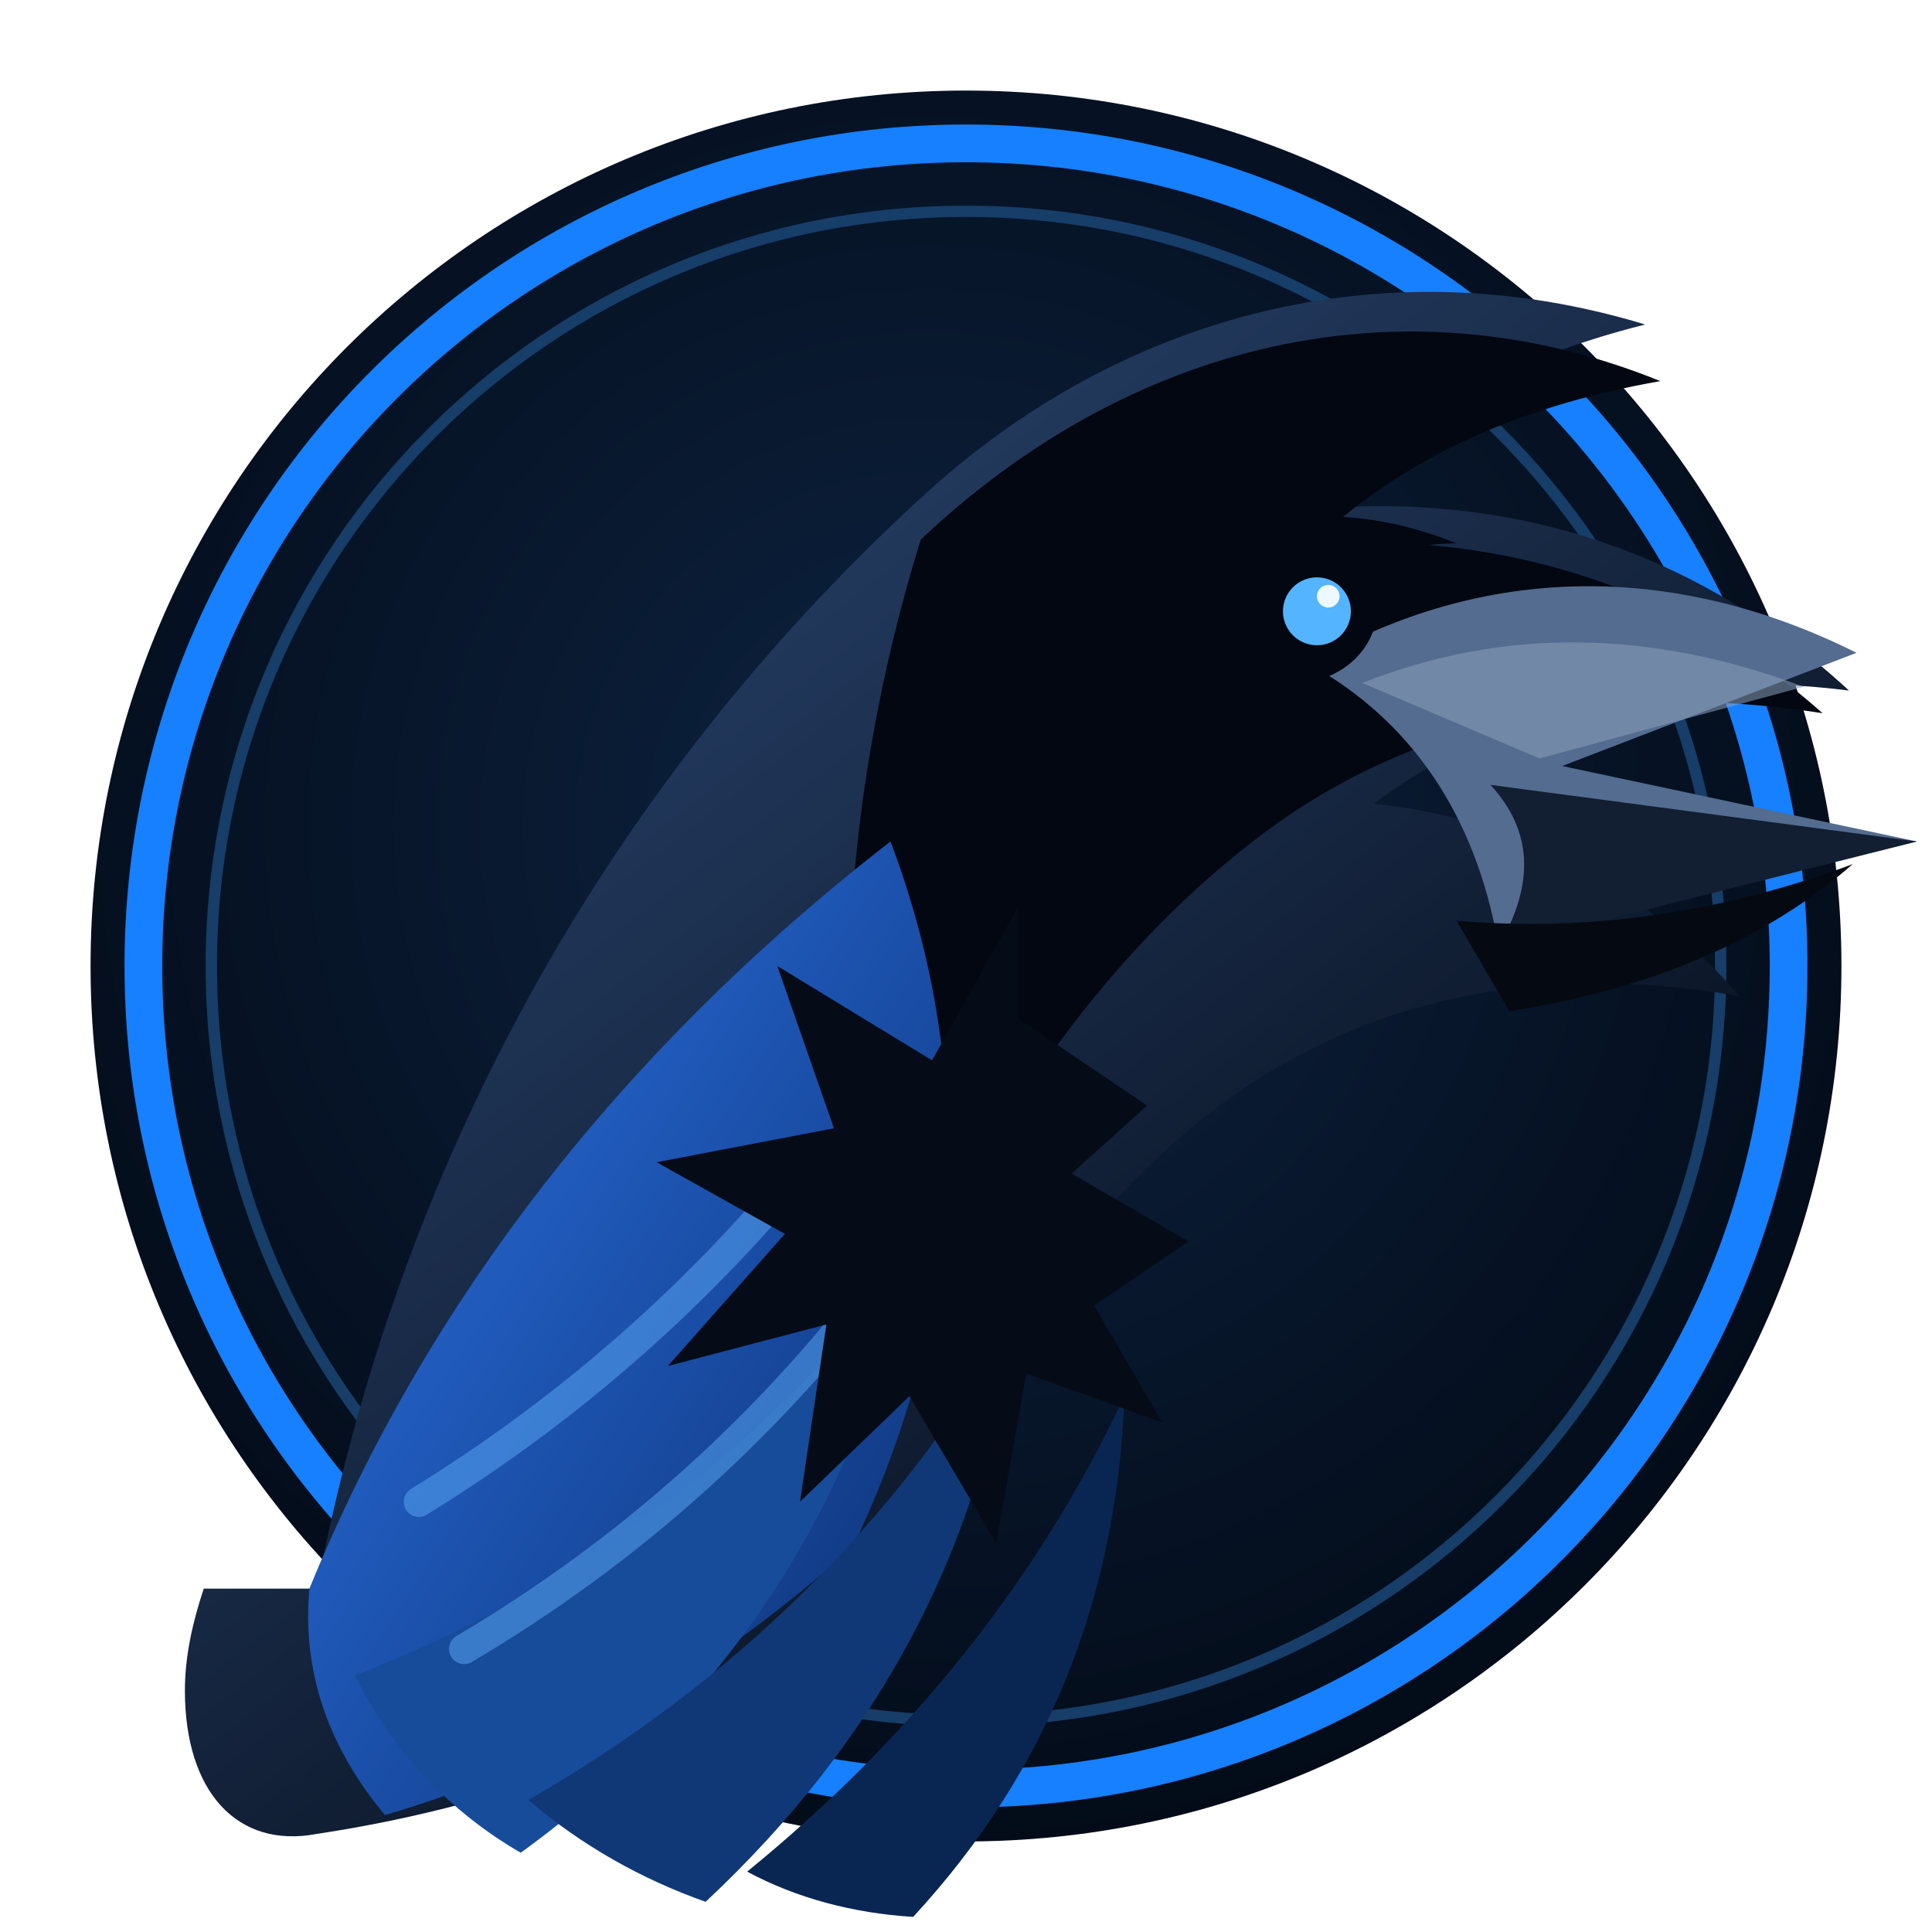
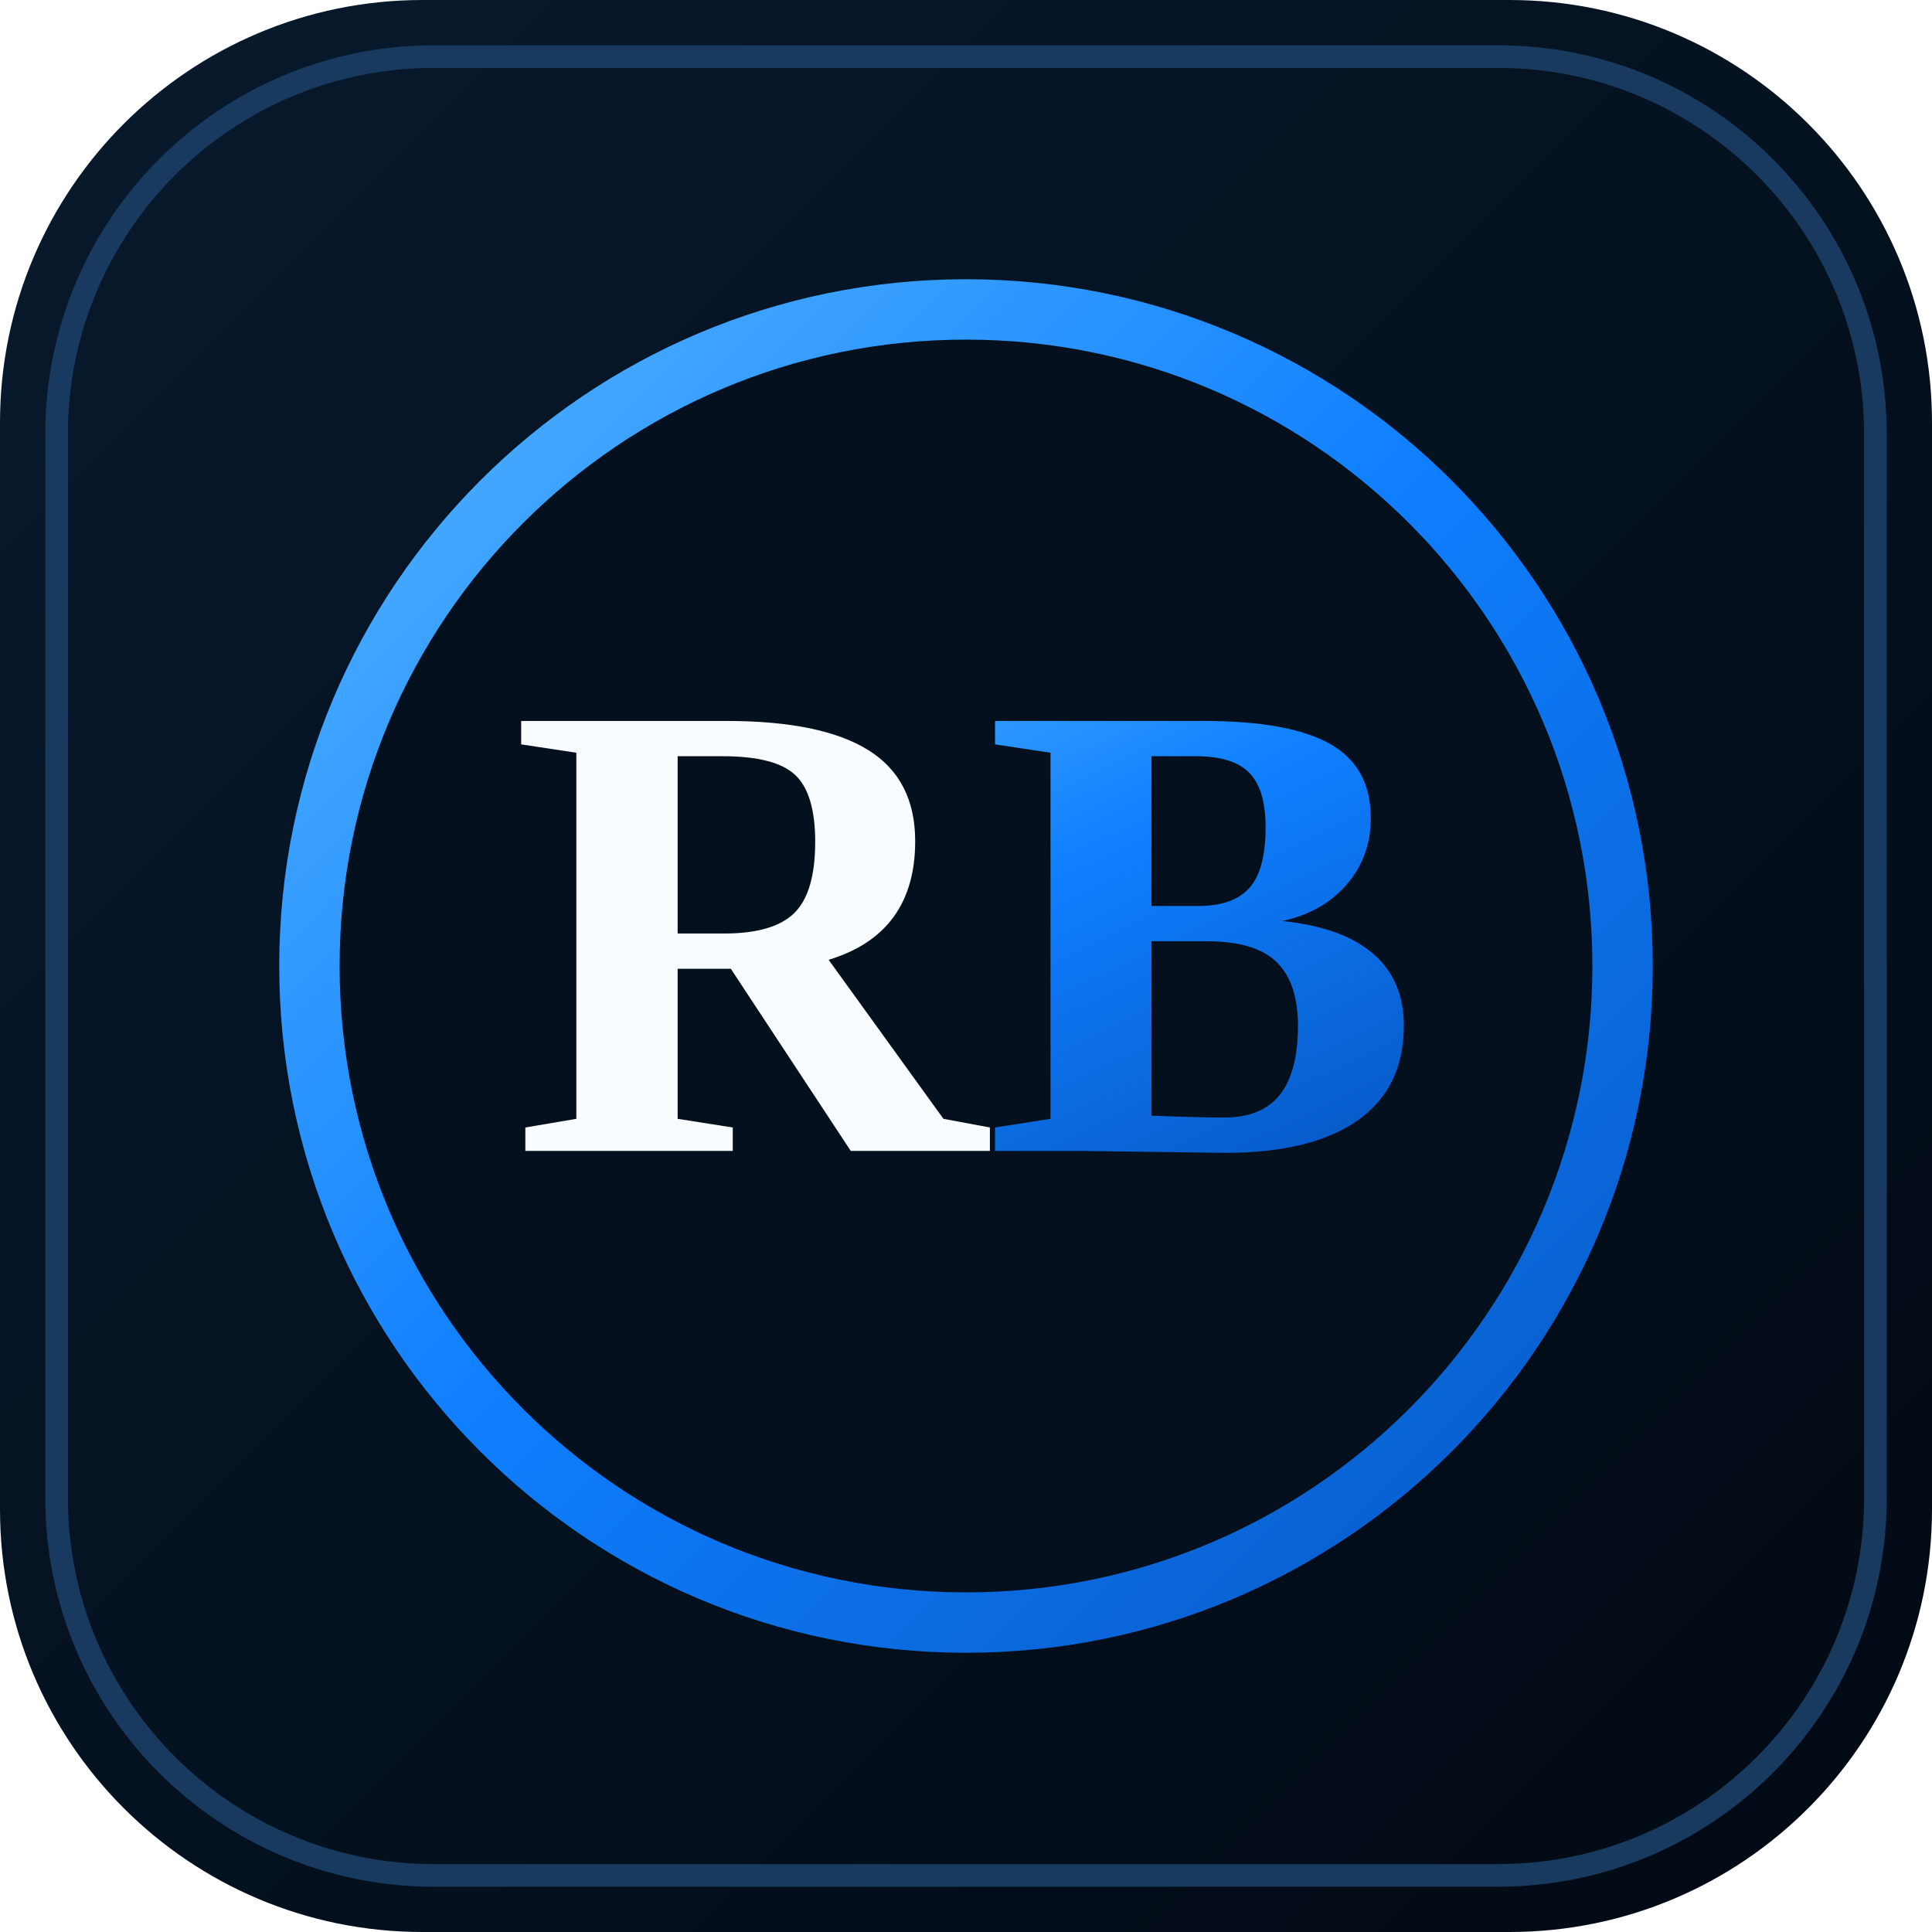
- <svg xmlns="http://www.w3.org/2000/svg" viewBox="0 0 512 512" role="img" aria-label="RavenBill responsive raven logo">
-   <style>
-     .desktop-mark{display:block}.small-mark{display:none}
-     @media (max-width:80px), (min-width:150px){.desktop-mark{display:none}.small-mark{display:block}}
-   </style>
+ <svg xmlns="http://www.w3.org/2000/svg" viewBox="0 0 512 512" role="img" aria-label="RavenBill RB icon">
  <defs>
-     <radialGradient id="desktopHalo" cx="48%" cy="42%" r="64%">
-       <stop offset="0" stop-color="#0d2341" />
-       <stop offset="1" stop-color="#020914" />
-     </radialGradient>
-     <linearGradient id="desktopPlumage" x1="0" y1="0" x2=".85" y2="1">
-       <stop offset="0" stop-color="#425f8b" />
-       <stop offset=".28" stop-color="#22395d" />
-       <stop offset=".72" stop-color="#0c1729" />
-       <stop offset="1" stop-color="#030811" />
+     <linearGradient id="bg" x1="0" y1="0" x2="1" y2="1">
+       <stop offset="0" stop-color="#071a2d" />
+       <stop offset="1" stop-color="#020913" />
    </linearGradient>
-     <linearGradient id="desktopWing" x1="0" y1="0" x2="1" y2="1">
-       <stop offset="0" stop-color="#2d75e8" />
-       <stop offset="1" stop-color="#0a2d6f" />
-     </linearGradient>
-     <linearGradient id="smallBg" x1="0" y1="0" x2="1" y2="1">
-       <stop offset="0" stop-color="#0b1d3a" />
-       <stop offset="1" stop-color="#020817" />
-     </linearGradient>
-     <linearGradient id="smallHead" x1="0" y1="0" x2=".8" y2="1">
-       <stop offset="0" stop-color="#304d7a" />
-       <stop offset=".55" stop-color="#152846" />
-       <stop offset="1" stop-color="#07101f" />
-     </linearGradient>
-     <linearGradient id="smallWing" x1="0" y1="0" x2="1" y2="1">
-       <stop offset="0" stop-color="#285bb8" />
-       <stop offset="1" stop-color="#0b2b68" />
+     <linearGradient id="blue" x1="0" y1="0" x2="1" y2="1">
+       <stop offset="0" stop-color="#55b5ff" />
+       <stop offset="0.48" stop-color="#0f7fff" />
+       <stop offset="1" stop-color="#0758c4" />
    </linearGradient>
  </defs>
-   <g class="desktop-mark">
-     <circle cx="256" cy="256" r="232" fill="url(#desktopHalo)" />
-     <circle cx="256" cy="256" r="218" fill="none" stroke="#1680ff" stroke-width="10" />
-     <circle cx="256" cy="256" r="200" fill="none" stroke="#173d69" stroke-width="3" />
-     <path fill="url(#desktopPlumage)" d="M84 421c21-110 75-211 160-289 53-49 123-67 192-46-36 9-66 25-89 49 55-5 104 12 143 48-48-6-91 4-126 30 39 4 72 22 97 51-57-10-108 2-149 38-35 31-62 73-82 127-45 30-93 49-146 57-21 4-35-11-35-38 0-9 2-18 5-27z" />
-     <path fill="#020711" d="M244 143c55-52 127-70 196-42-40 7-70 22-92 43 53-3 99 13 135 45-58-9-110 2-151 34-40 31-73 77-98 139-15-75-12-148 10-219z" />
-     <path fill="#536c8f" d="M347 176c46-27 97-27 145-3l-78 30 94 20-111 27c-6-34-23-59-50-74z" />
-     <path fill="#121e31" d="M395 208l113 15-111 28c10-17 9-31-2-43z" />
-     <path fill="#8ba1bc" opacity=".55" d="M361 181c38-15 77-14 117 1l-70 19-47-20z" />
-     <path fill="#050a12" d="M386 244c35 3 70-2 105-15-23 20-53 33-91 39l-14-24z" />
-     <path fill="#020711" d="M304 154c24-19 52-22 82-10-17 0-31 7-42 19l-40-9z" />
-     <ellipse cx="343" cy="161" rx="22" ry="20" fill="#020711" />
-     <circle cx="349" cy="162" r="9" fill="#54b4ff" />
-     <circle cx="352" cy="158" r="3" fill="#eef8ff" />
-     <path fill="url(#desktopWing)" d="M82 421c31-76 83-143 154-198 23 61 20 124-10 187-38 34-79 58-124 71-15-18-22-38-20-60z" />
-     <path fill="#174c9b" d="M94 444c57-22 106-58 146-108-13 63-47 115-102 155-19-11-34-27-44-47z" />
-     <path fill="#103876" d="M140 477c54-31 97-73 128-126-8 59-35 110-81 153-17-6-33-15-47-27z" />
-     <path fill="#092653" d="M198 496c43-35 77-77 100-126-2 53-20 99-56 138-16-1-31-5-44-12z" />
-     <path fill="none" stroke="#61b3ff" stroke-width="8" stroke-linecap="round" opacity=".45" d="M111 398c39-24 75-55 106-94M123 437c44-26 82-60 113-102" />
-     <path fill="#050c18" d="M270 270l34 23-20 18 31 18-25 17 18 31-36-13-8 45-23-39-29 28 7-47-42 11 31-35-34-19 47-9-15-43 41 25 23-41z" />
-   </g>
-   <g class="small-mark">
-     <rect width="512" height="512" rx="112" fill="url(#smallBg)" />
-     <circle cx="256" cy="256" r="188" fill="none" stroke="#197dff" stroke-width="12" />
-     <circle cx="256" cy="256" r="171" fill="none" stroke="#12345d" stroke-width="3" />
-     <path fill="url(#smallHead)" d="M122 365c24-95 74-177 151-235 38-29 86-39 132-23-28 7-51 20-68 40 46-3 86 12 118 43-36-4-66 3-90 22 31 5 57 20 76 45-42-8-79 0-109 24-27 22-49 53-66 94-36 18-74 28-114 29-18 1-28-13-30-39z" />
-     <path fill="#050b15" d="M252 163c46-43 106-60 163-38-31 6-55 18-72 35 42-1 79 13 108 41-47-9-89-1-123 25-29 22-54 55-74 99-11-56-12-109-2-162z" />
-     <path fill="#3c567a" d="M335 190c38-24 82-24 123-3l-71 28 86 18-99 22c-5-29-19-51-39-65z" />
-     <path fill="#101c30" d="M374 219l99 14-98 23c8-14 8-26-1-37z" />
-     <ellipse cx="337" cy="177" rx="20" ry="18" fill="#050b15" />
-     <circle cx="342" cy="177" r="8" fill="#56b7ff" />
-     <circle cx="345" cy="173" r="3" fill="#eef8ff" />
-     <path fill="url(#smallWing)" d="M118 381c22-55 61-104 113-145 16 48 12 97-10 145-30 30-62 51-96 63-9-20-12-41-7-63z" />
-     <path fill="#102957" d="M137 419c42-18 78-46 108-84-10 47-36 87-77 119-13-8-23-20-31-35z" />
-     <path fill="#0a1d40" d="M181 447c40-24 71-56 94-96-5 43-23 81-55 114-14-4-27-10-39-18z" />
-     <path fill="#07101f" d="M272 286l30 23-18 15 26 19-23 13 15 30-31-15-10 41-19-38-26 24 5-42-36 8 27-31-28-18 39-9-12-37 34 22 27-35z" />
-   </g>
+   <rect width="512" height="512" rx="112" fill="url(#bg)" />
+   <rect x="15" y="15" width="482" height="482" rx="100" fill="none" stroke="#173a5e" stroke-width="6" />
+   <circle cx="256" cy="256" r="174" fill="#04101e" stroke="url(#blue)" stroke-width="16" />
+   <text x="256" y="305" text-anchor="middle" font-family="Georgia, 'Times New Roman', serif" font-size="174" font-weight="700" letter-spacing="-18" fill="#f8fbff">R<tspan fill="url(#blue)">B</tspan>
+   </text>
</svg>
